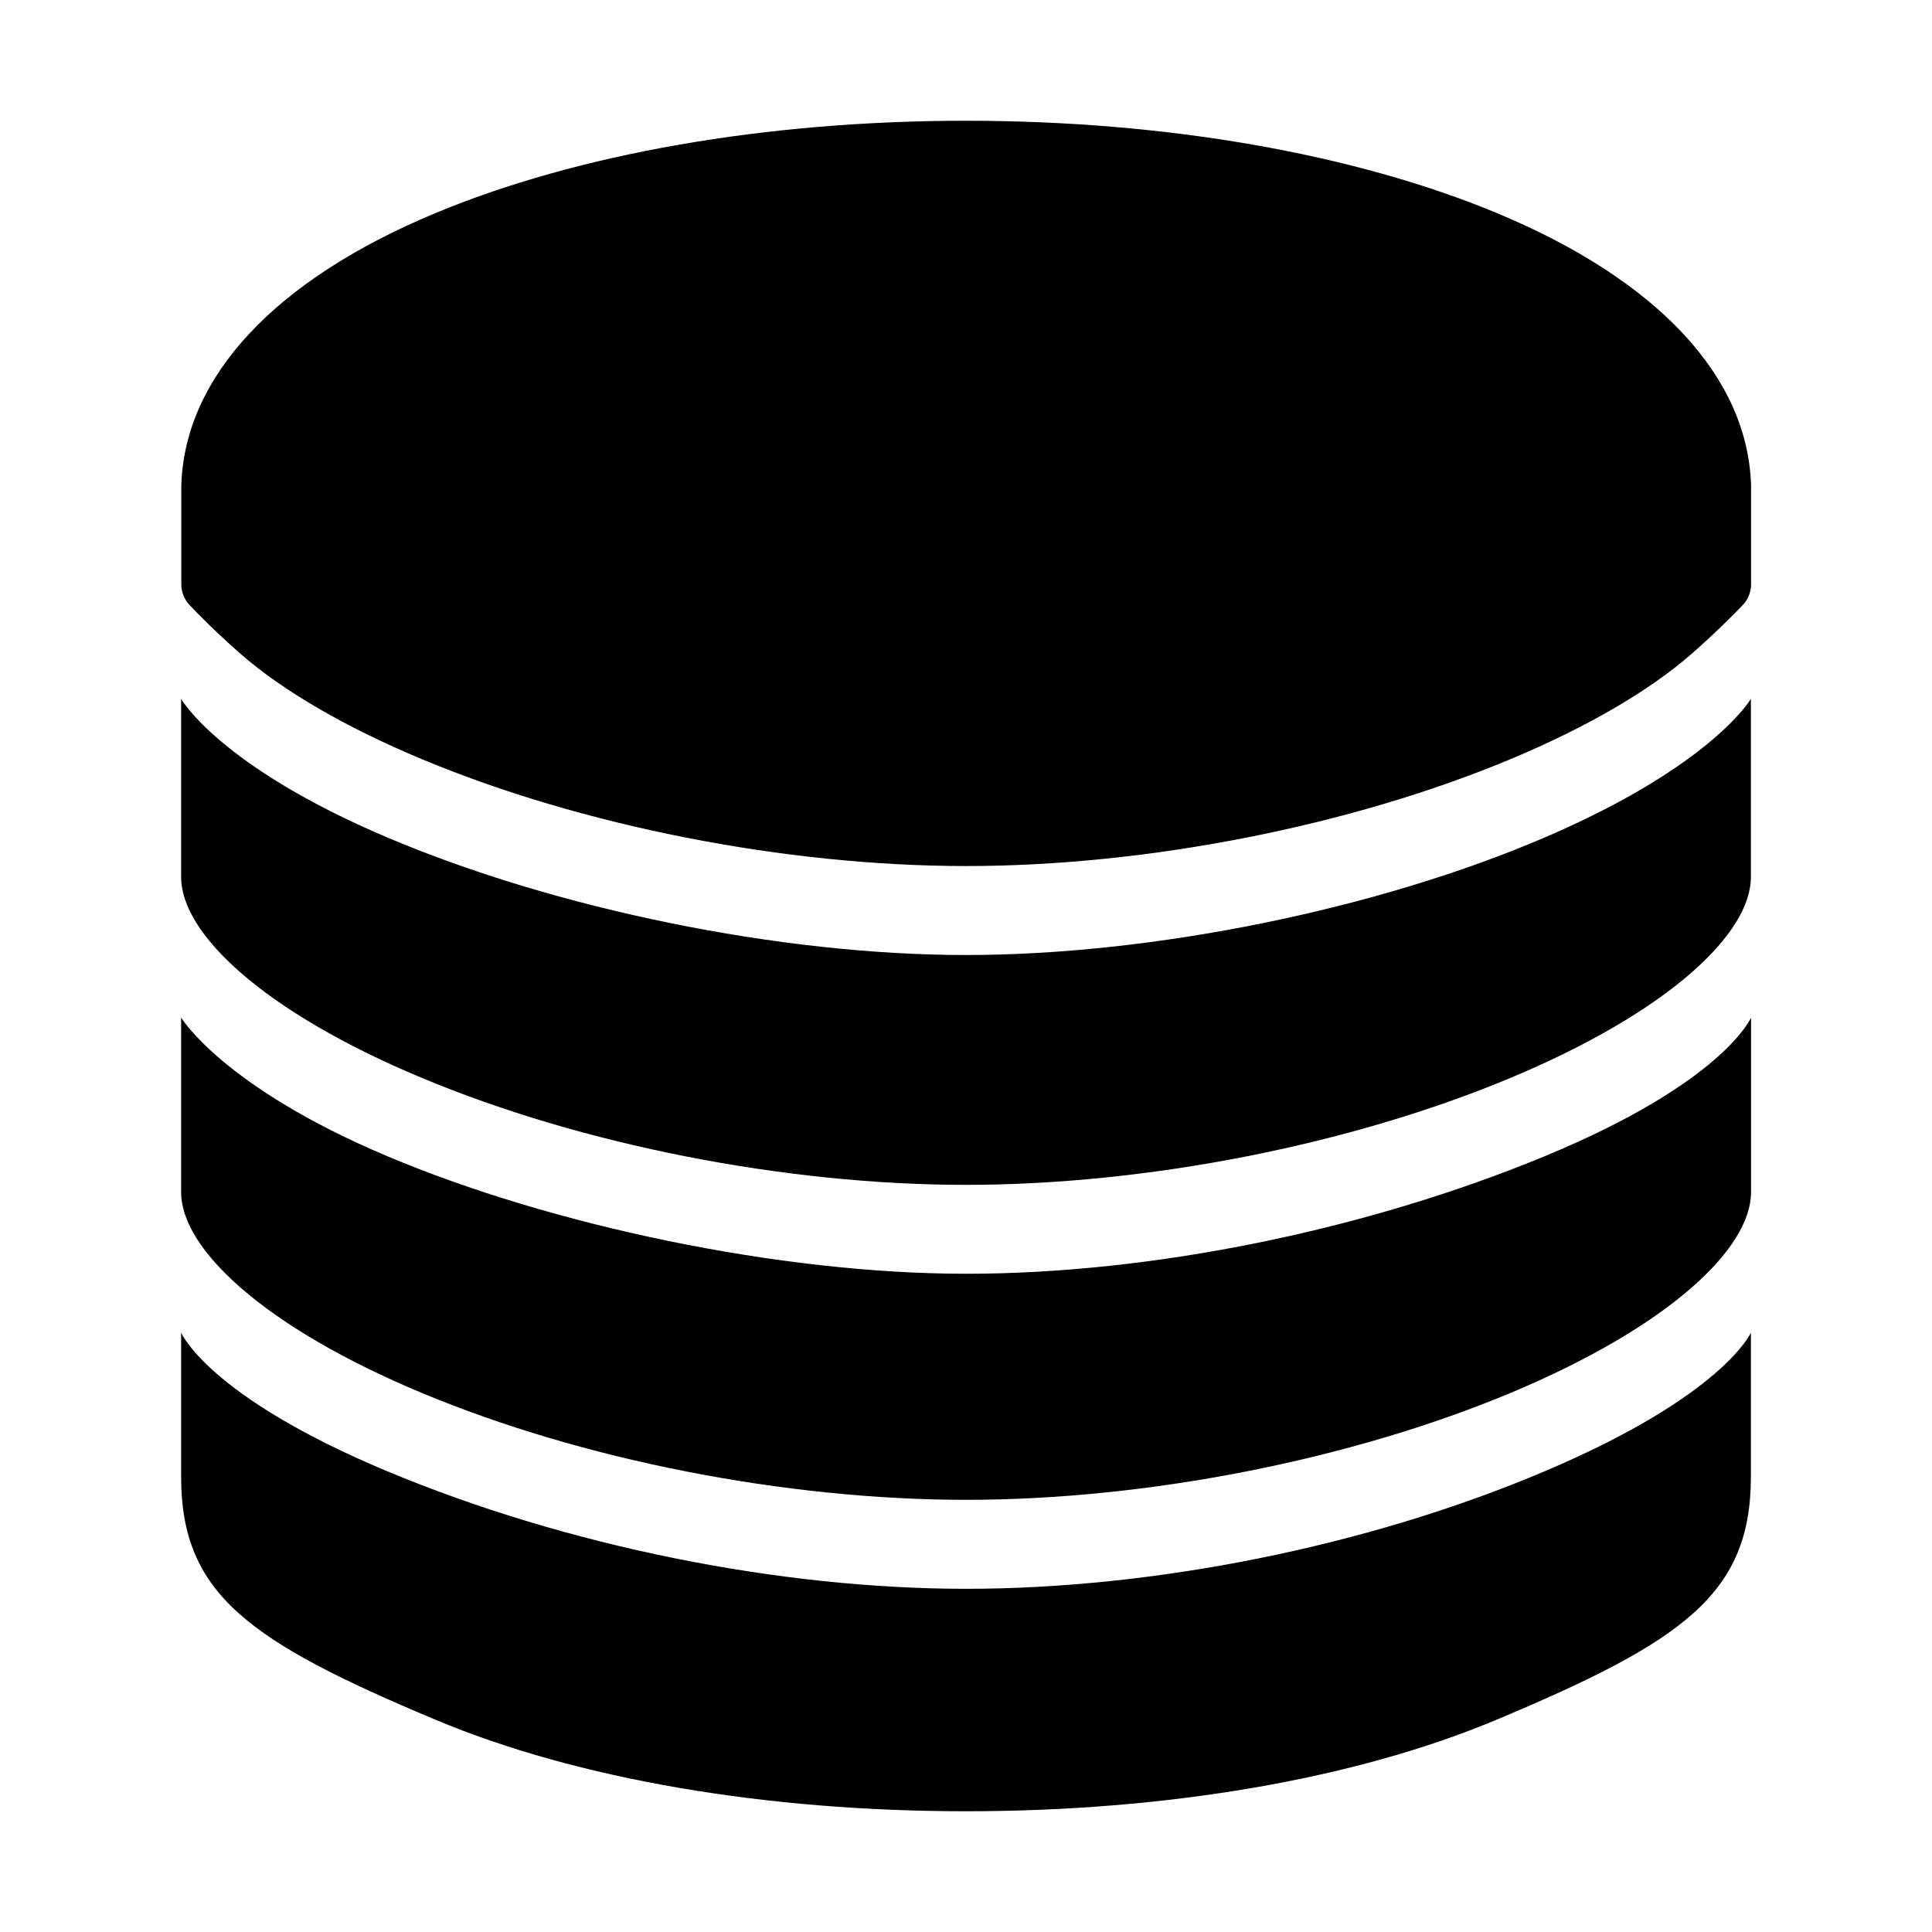
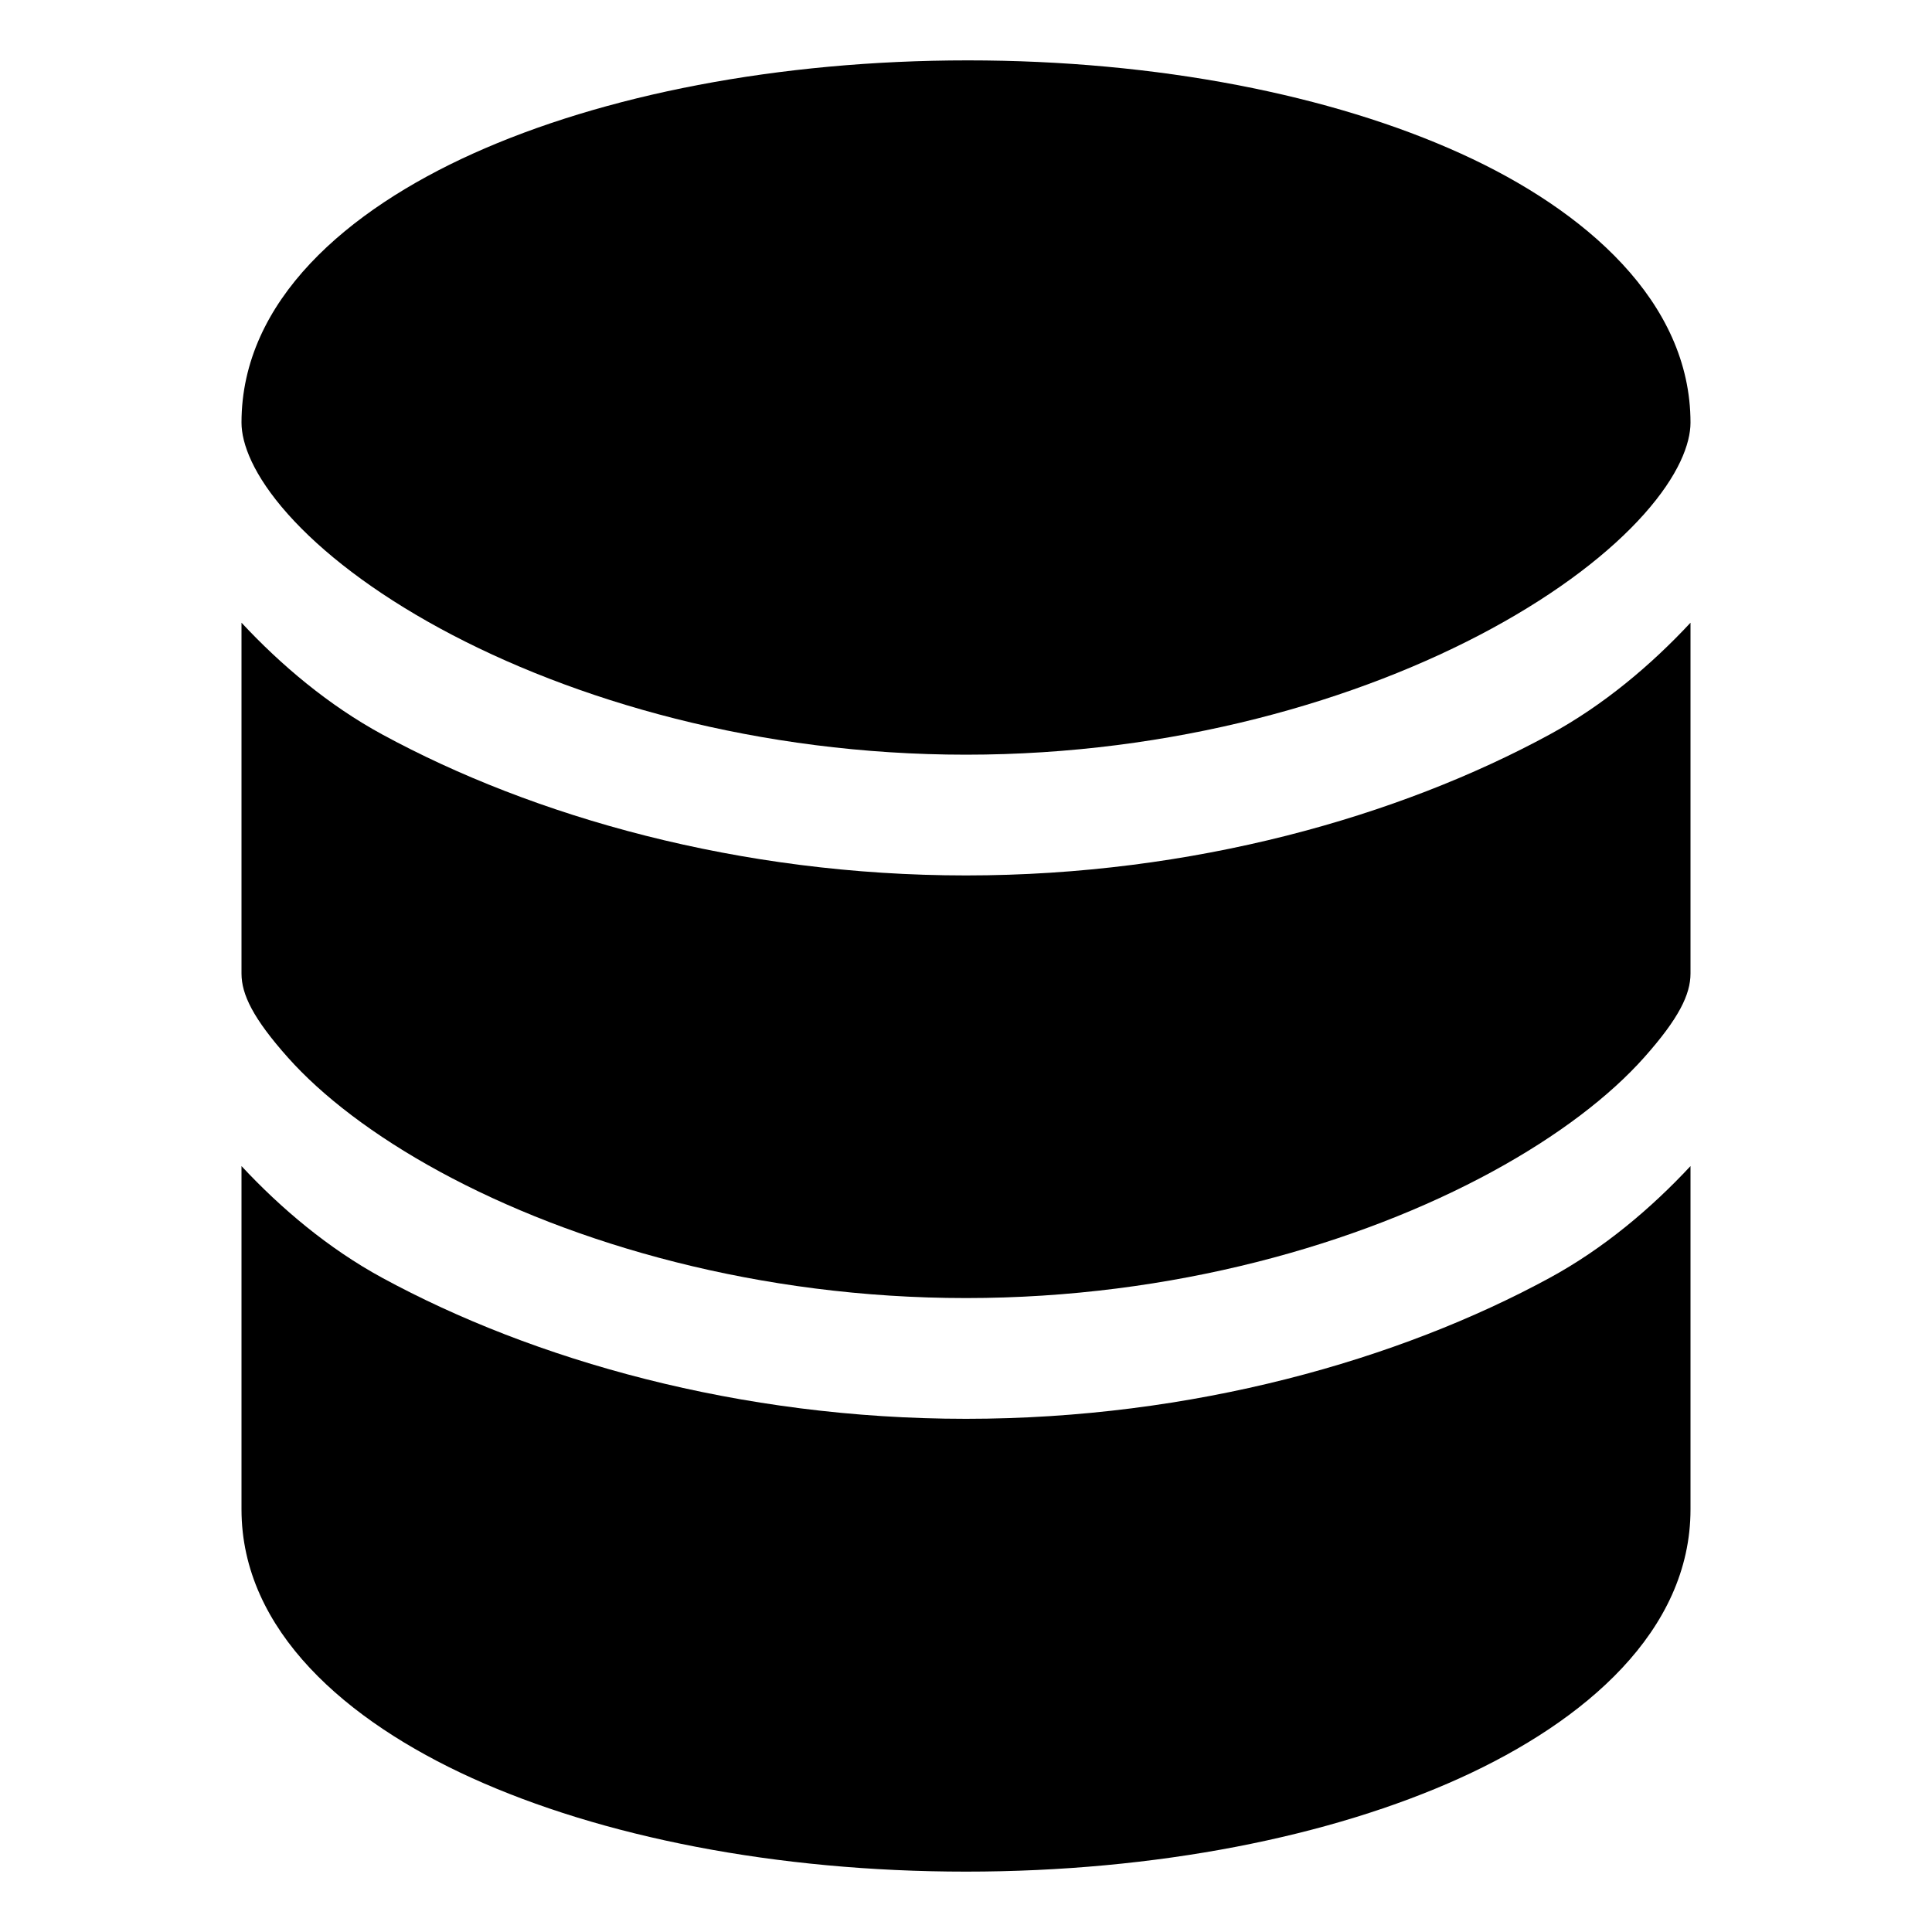
<svg xmlns="http://www.w3.org/2000/svg" class="ionicon" viewBox="0 0 512 512">
-   <path d="M409.43 389.87C362 410 305.4 421.05 256 421.05s-105.87-11.3-153.44-31.18S48 353.16 48 353.16v38.2c0 31.15 18 43.64 67.32 64.35C153.13 471.59 203.18 480 256 480s102.87-8.41 140.68-24.29C446 435 464 422.51 464 391.36v-38.2s-7.14 16.59-54.57 36.71zM63.69 173.22c11.23 9.84 27.82 19.49 48 27.92 42.48 17.76 96.45 28.37 144.36 28.37s101.88-10.61 144.36-28.37c20.13-8.43 36.72-18.08 47.95-27.92 6.06-5.31 10.85-10.12 13.47-12.85a8 8 0 002.22-5.54v-26.16c-.84-28.79-24.71-54.41-67.21-72.14C358.83 40.71 308.84 32 256 32s-102.83 8.71-140.74 24.53C72.85 74.22 49 99.78 48.05 128.5v26.33a8 8 0 002.21 5.54c2.58 2.73 7.36 7.54 13.43 12.85z" />
-   <path d="M409.43 221.91C365 241 305.4 253.09 256 253.09s-108.87-12.27-153.43-31.18S48 185.2 48 185.2v47.36c.08 7.52 5.5 16.2 15.69 25.13 11.24 9.84 27.82 19.5 48 27.92C154.12 303.38 208.09 314 256 314s101.88-10.6 144.36-28.37c20.13-8.42 36.72-18.08 47.95-27.92 10.25-9 15.68-17.71 15.69-25.27V185.2s-10.13 17.62-54.57 36.71z" />
-   <path d="M409.43 306.38C362 326 305.4 337.56 256 337.56s-109.87-12.8-153.43-31.18S48 269.67 48 269.67v46.25c0 7.55 5.44 16.28 15.69 25.26 11.23 9.84 27.81 19.5 48 27.92 42.48 17.77 96.44 28.37 144.36 28.37s101.88-10.6 144.36-28.37c20.13-8.43 36.72-18.08 47.95-27.92 10.19-8.93 15.61-17.61 15.69-25.13v-46.38s-7.18 17.09-54.62 36.71z" />
+   <path d="M125.295 40.728C159.804 25.158 206.27 16 256.5 16c50.23 0 96.466 9.159 130.748 24.748C420.143 55.706 448 80 448 112v.03c-.011 5.533-3.098 13.89-12.295 24.22-8.995 10.102-22.617 20.658-40.273 30.264C360.162 185.702 310.794 200 256 200c-54.794 0-104.162-14.298-139.432-33.486-17.656-9.606-31.278-20.162-40.273-30.264C67.081 125.901 64 117.532 64 112c0-32.428 28.246-56.36 61.295-71.272z" />
+   <path d="M410.724 194.623c14.213-7.731 26.834-18.379 37.276-29.599V258c0 5.532-3.081 11.901-12.295 22.25-8.995 10.102-22.617 20.658-40.273 30.264C360.162 329.702 310.794 344 256 344c-54.794 0-104.162-14.298-139.432-33.486-17.656-9.606-31.278-20.162-40.273-30.264C67.081 269.901 64 263.532 64 258v-92.976c10.442 11.22 23.063 21.868 37.276 29.599C141.286 216.39 195.918 232 256 232c60.082 0 114.714-15.61 154.724-37.377z" />
+   <path d="M64 309.024V400c0 32.224 28.004 56.169 60.928 71.134C159.297 486.756 205.653 496 256 496c50.347 0 96.703-9.244 131.072-24.866C419.996 456.169 448 432.224 448 400v-90.976c-10.442 11.22-23.063 21.868-37.276 29.599C370.714 360.39 316.082 376 256 376c-60.082 0-114.714-15.61-154.724-37.377-14.213-7.731-26.834-18.379-37.276-29.599z" />
</svg>
